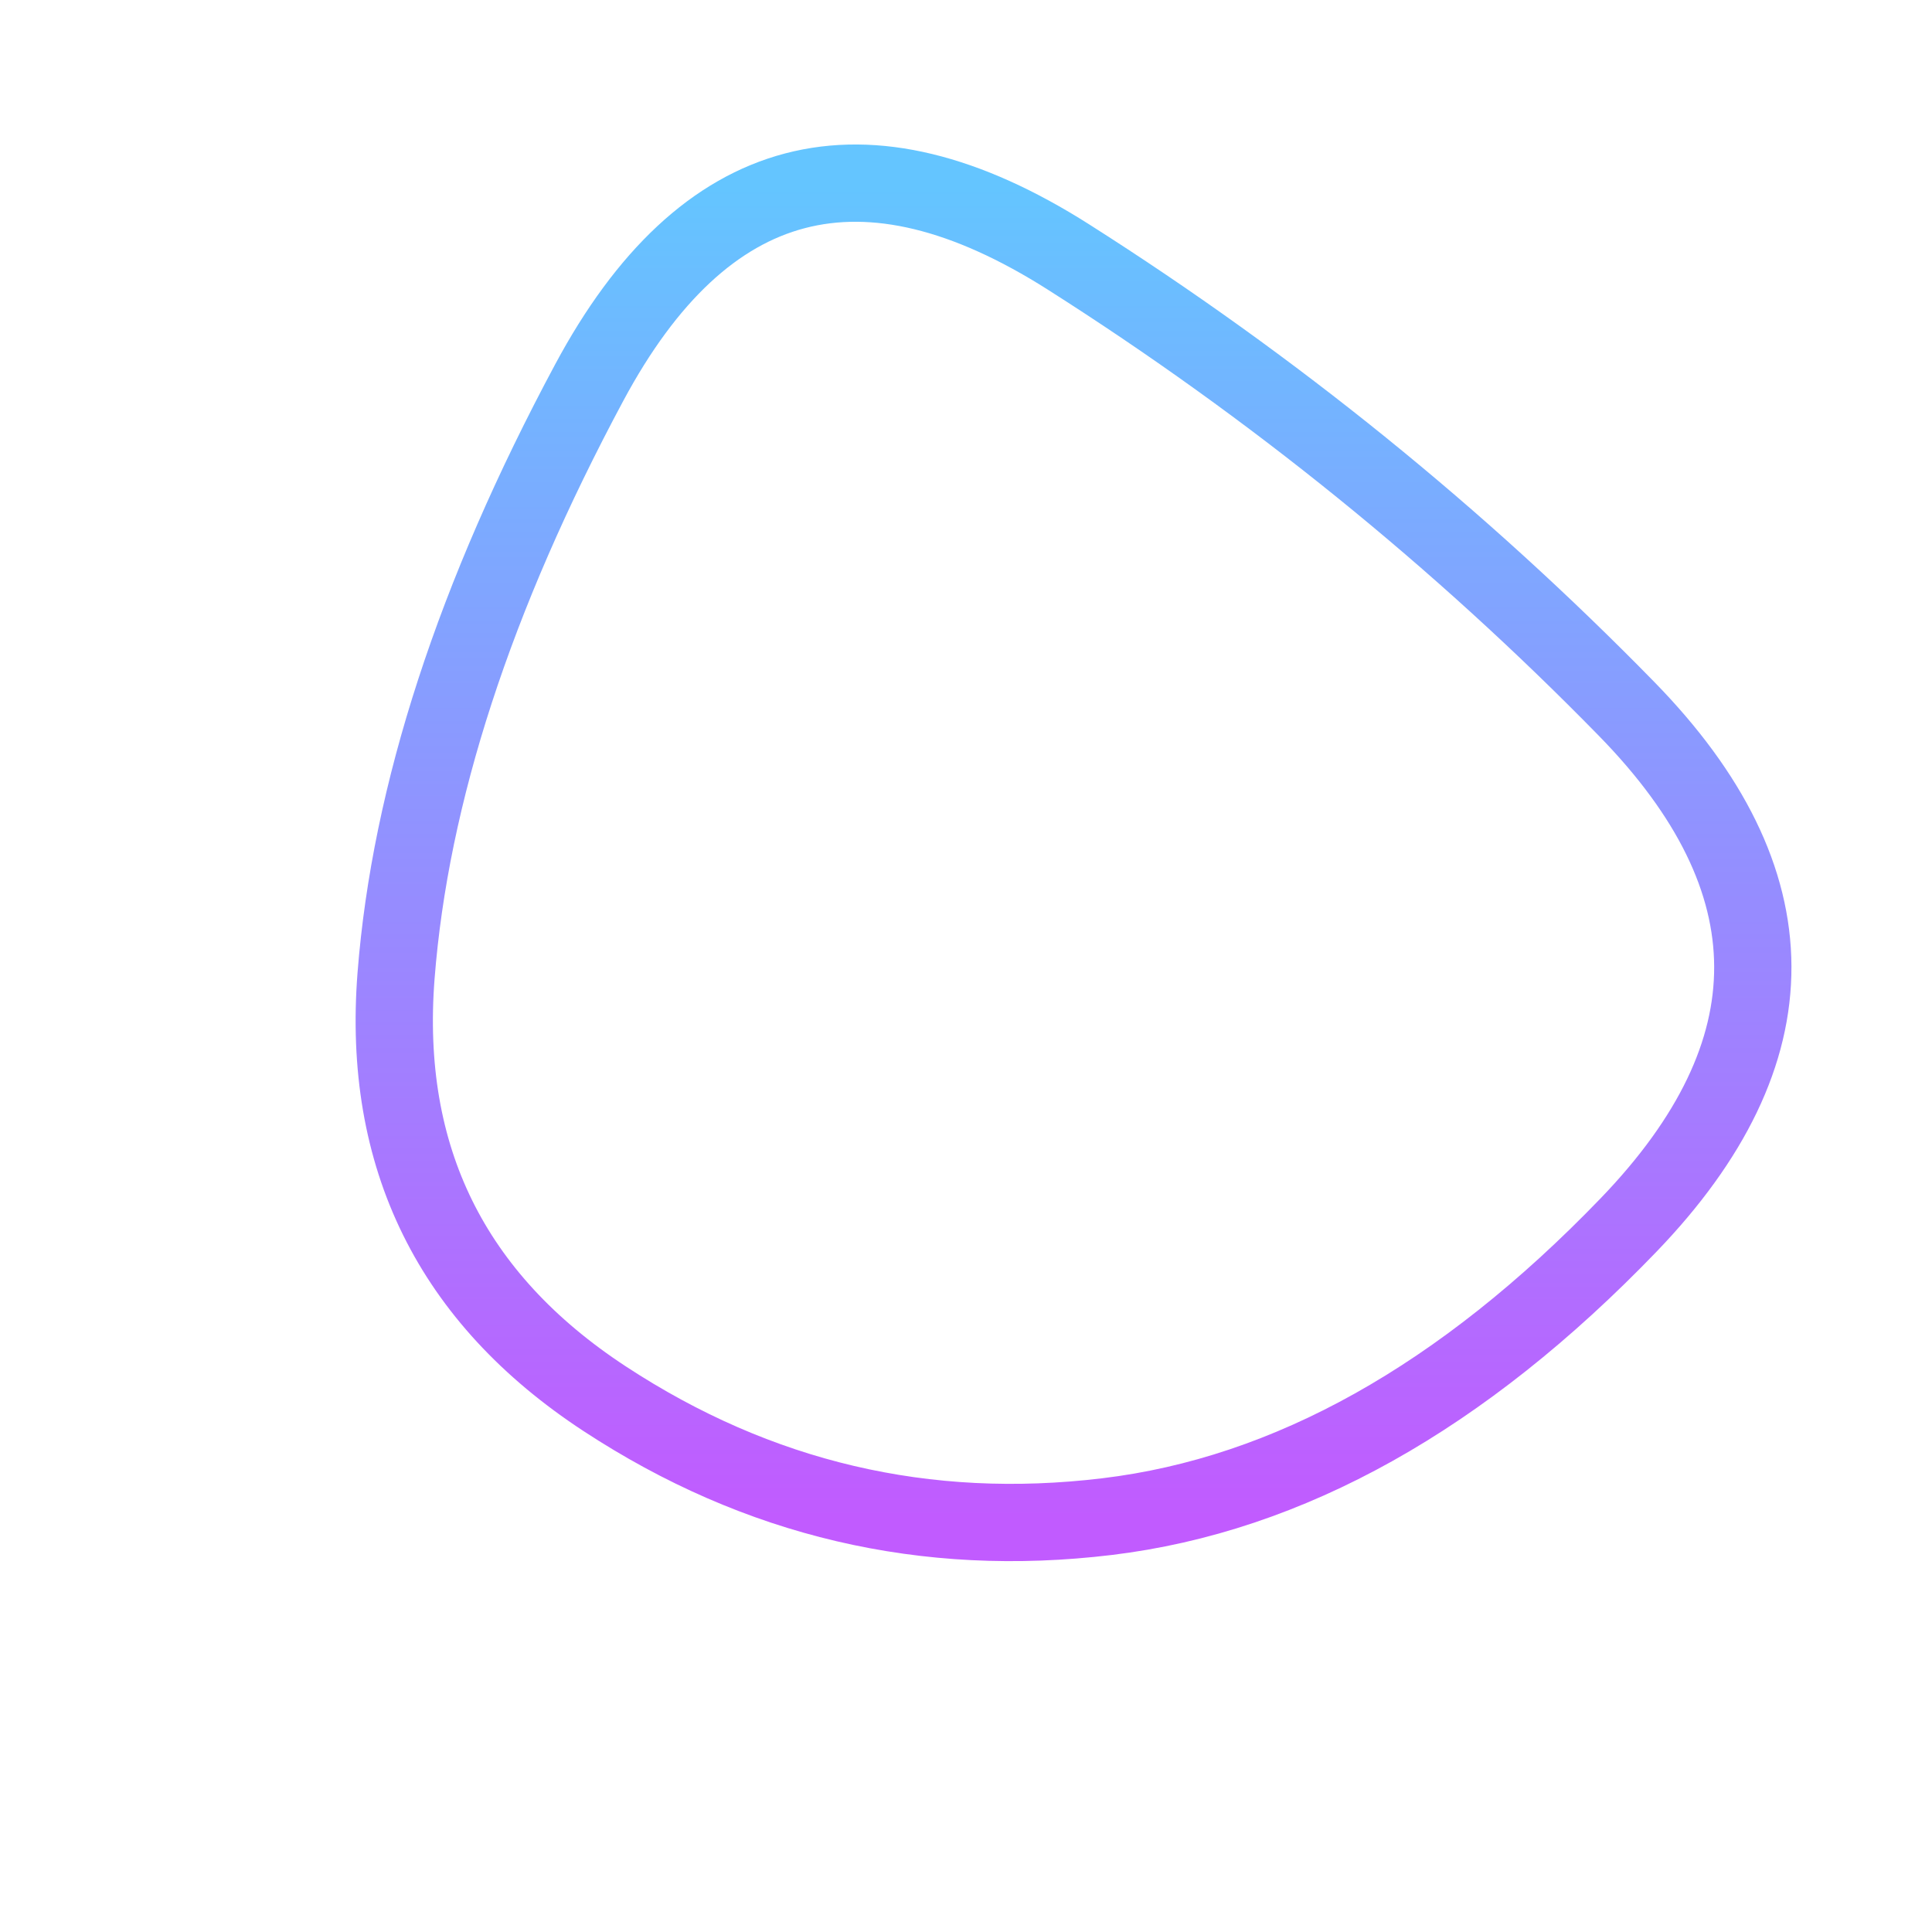
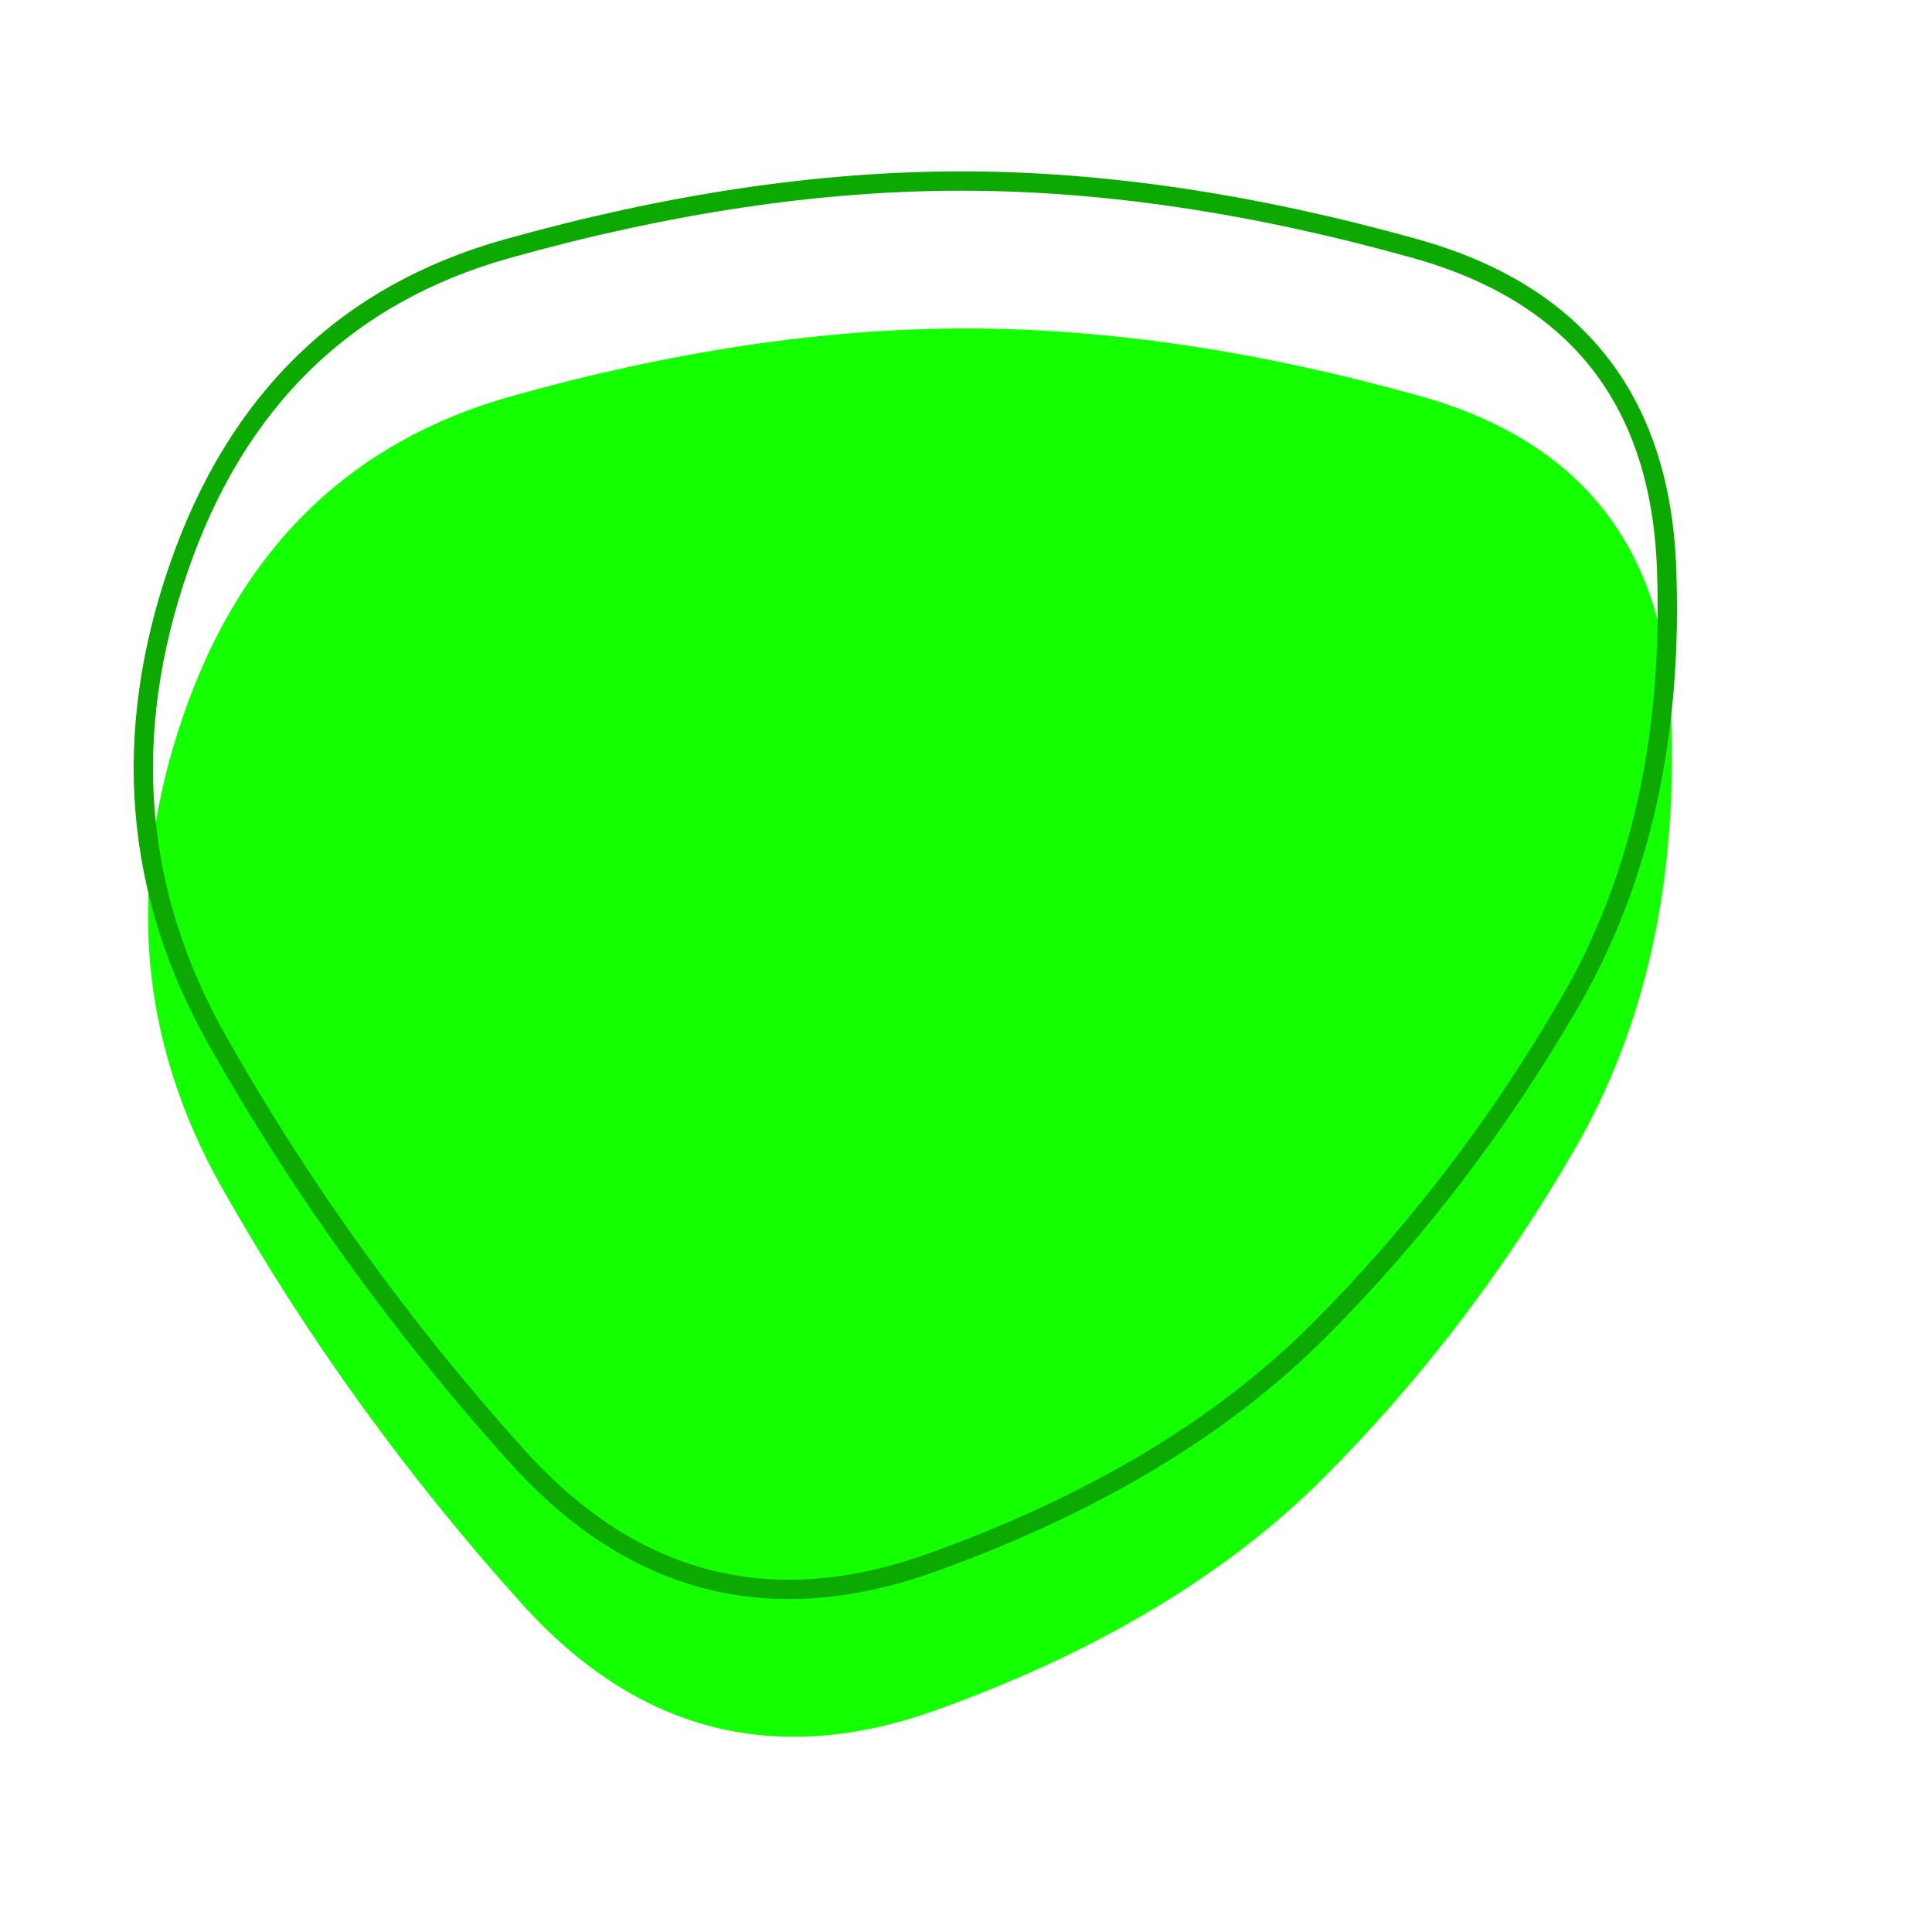
- <svg xmlns="http://www.w3.org/2000/svg" viewBox="0 0 500 500" width="100%" id="blobSvg">
-   <defs>
-     <linearGradient id="gradient" x1="0%" y1="0%" x2="0%" y2="100%">
-       <stop offset="0%" style="stop-color: rgb(100, 197, 255);" />
-       <stop offset="100%" style="stop-color: rgb(193, 91, 255);" />
-     </linearGradient>
-   </defs>
-   <path id="blob" d="M421.5,317Q357,384,286.5,392.5Q216,401,156.5,362Q97,323,102.5,252.5Q108,182,152.5,99Q197,16,276.5,66.5Q356,117,421,183.5Q486,250,421.5,317Z" fill="none" stroke-width="20px" stroke="url(#gradient)" />
+ <svg xmlns="http://www.w3.org/2000/svg" viewBox="0 0 100 100">
+   <path d="M81.5,59.5Q76,69,68.5,76.5Q61,84,48.5,88.5Q36,93,27,83Q18,73,11.5,61.5Q5,50,9.5,37Q14,24,26.5,20.5Q39,17,50,17Q61,17,73.5,20.5Q86,24,86.5,37Q87,50,81.5,59.5Z" stroke="none" fill="#14ff00" />
+   <path d="M81.5,59.5Q76,69,68.5,76.5Q61,84,48.5,88.5Q36,93,27,83Q18,73,11.5,61.5Q5,50,9.5,37Q14,24,26.5,20.5Q39,17,50,17Q61,17,73.5,20.5Q86,24,86.5,37Q87,50,81.5,59.5Z" transform="translate(-0.24 -7.63)" stroke="#0ca900" stroke-width="1" fill="none" />
</svg>
